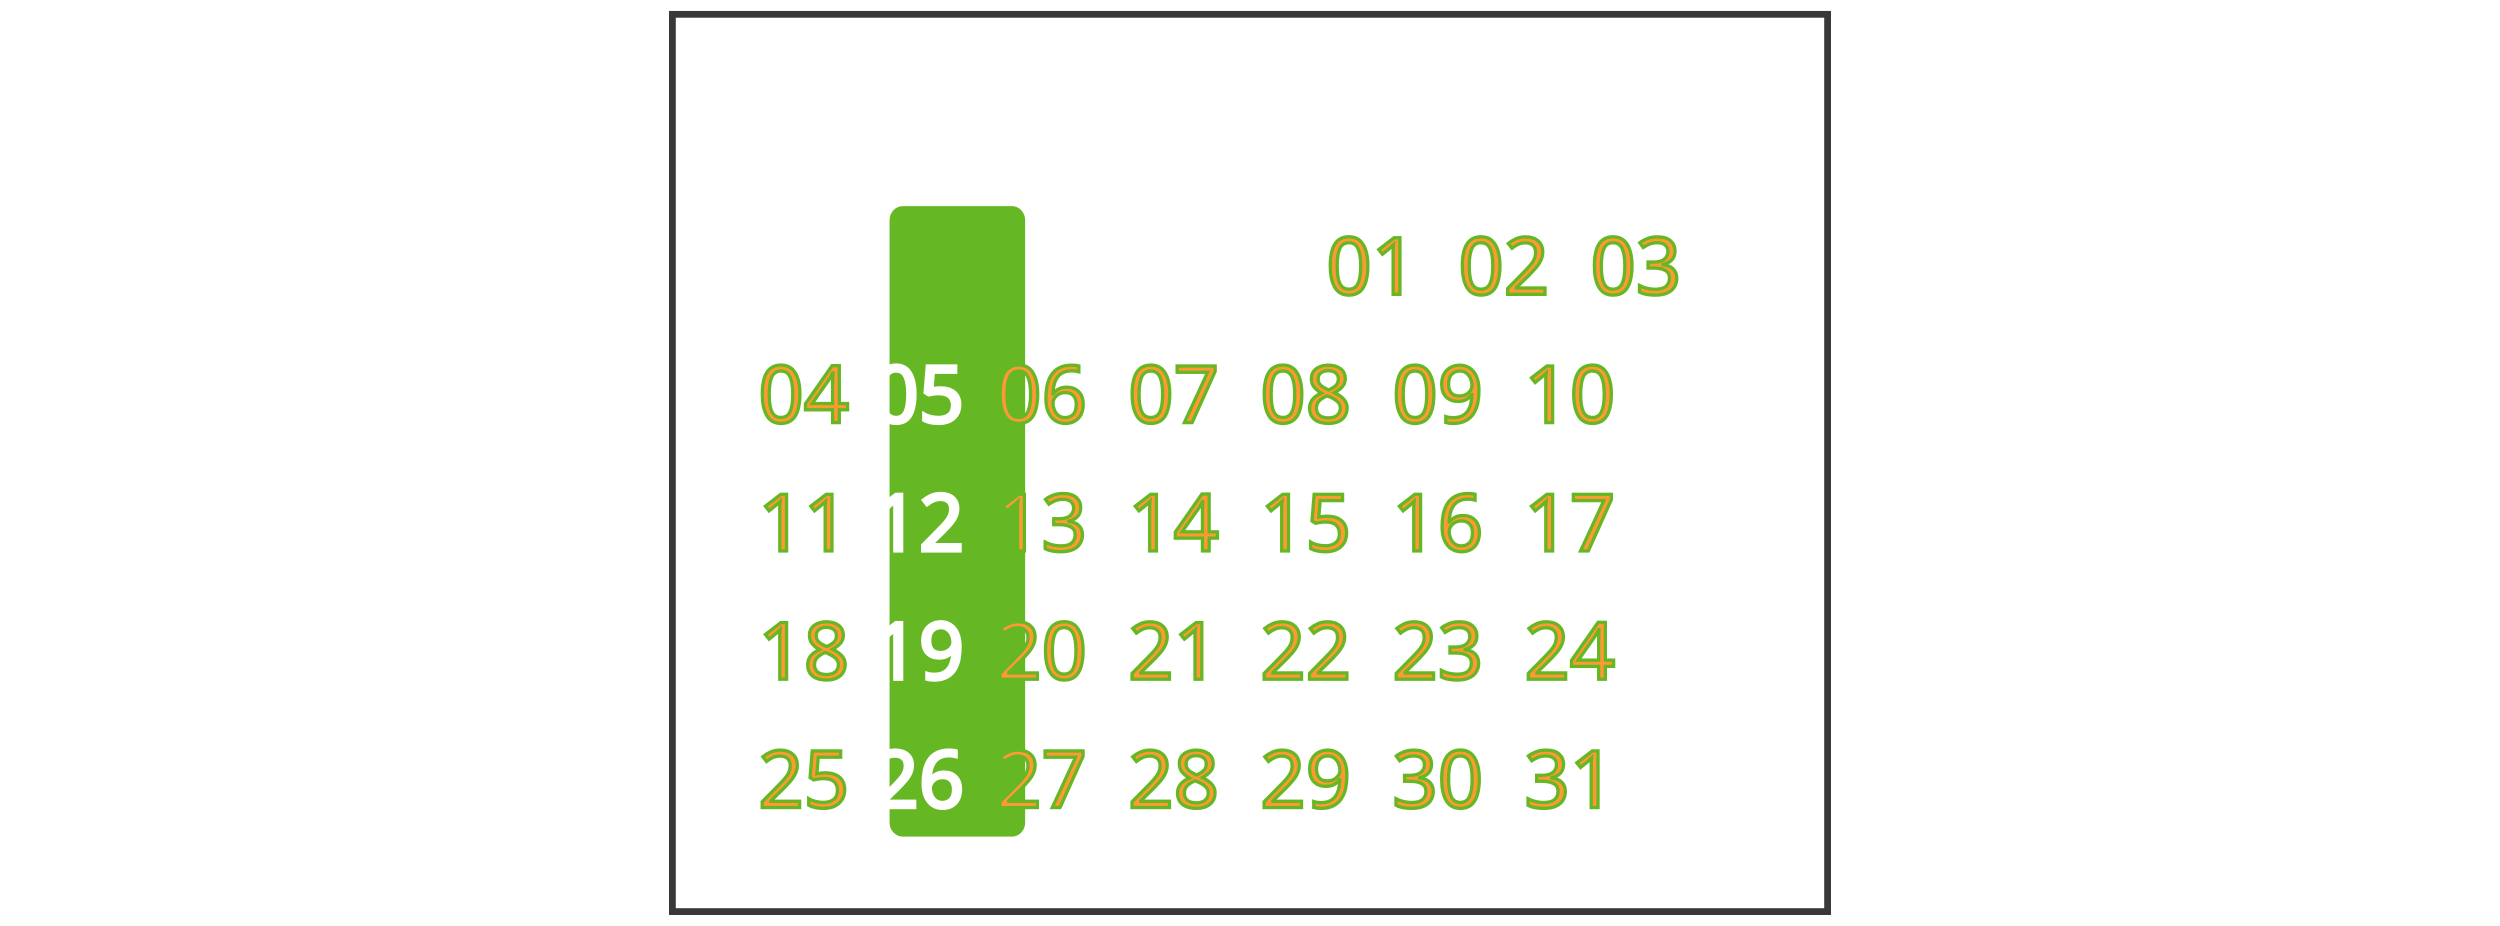
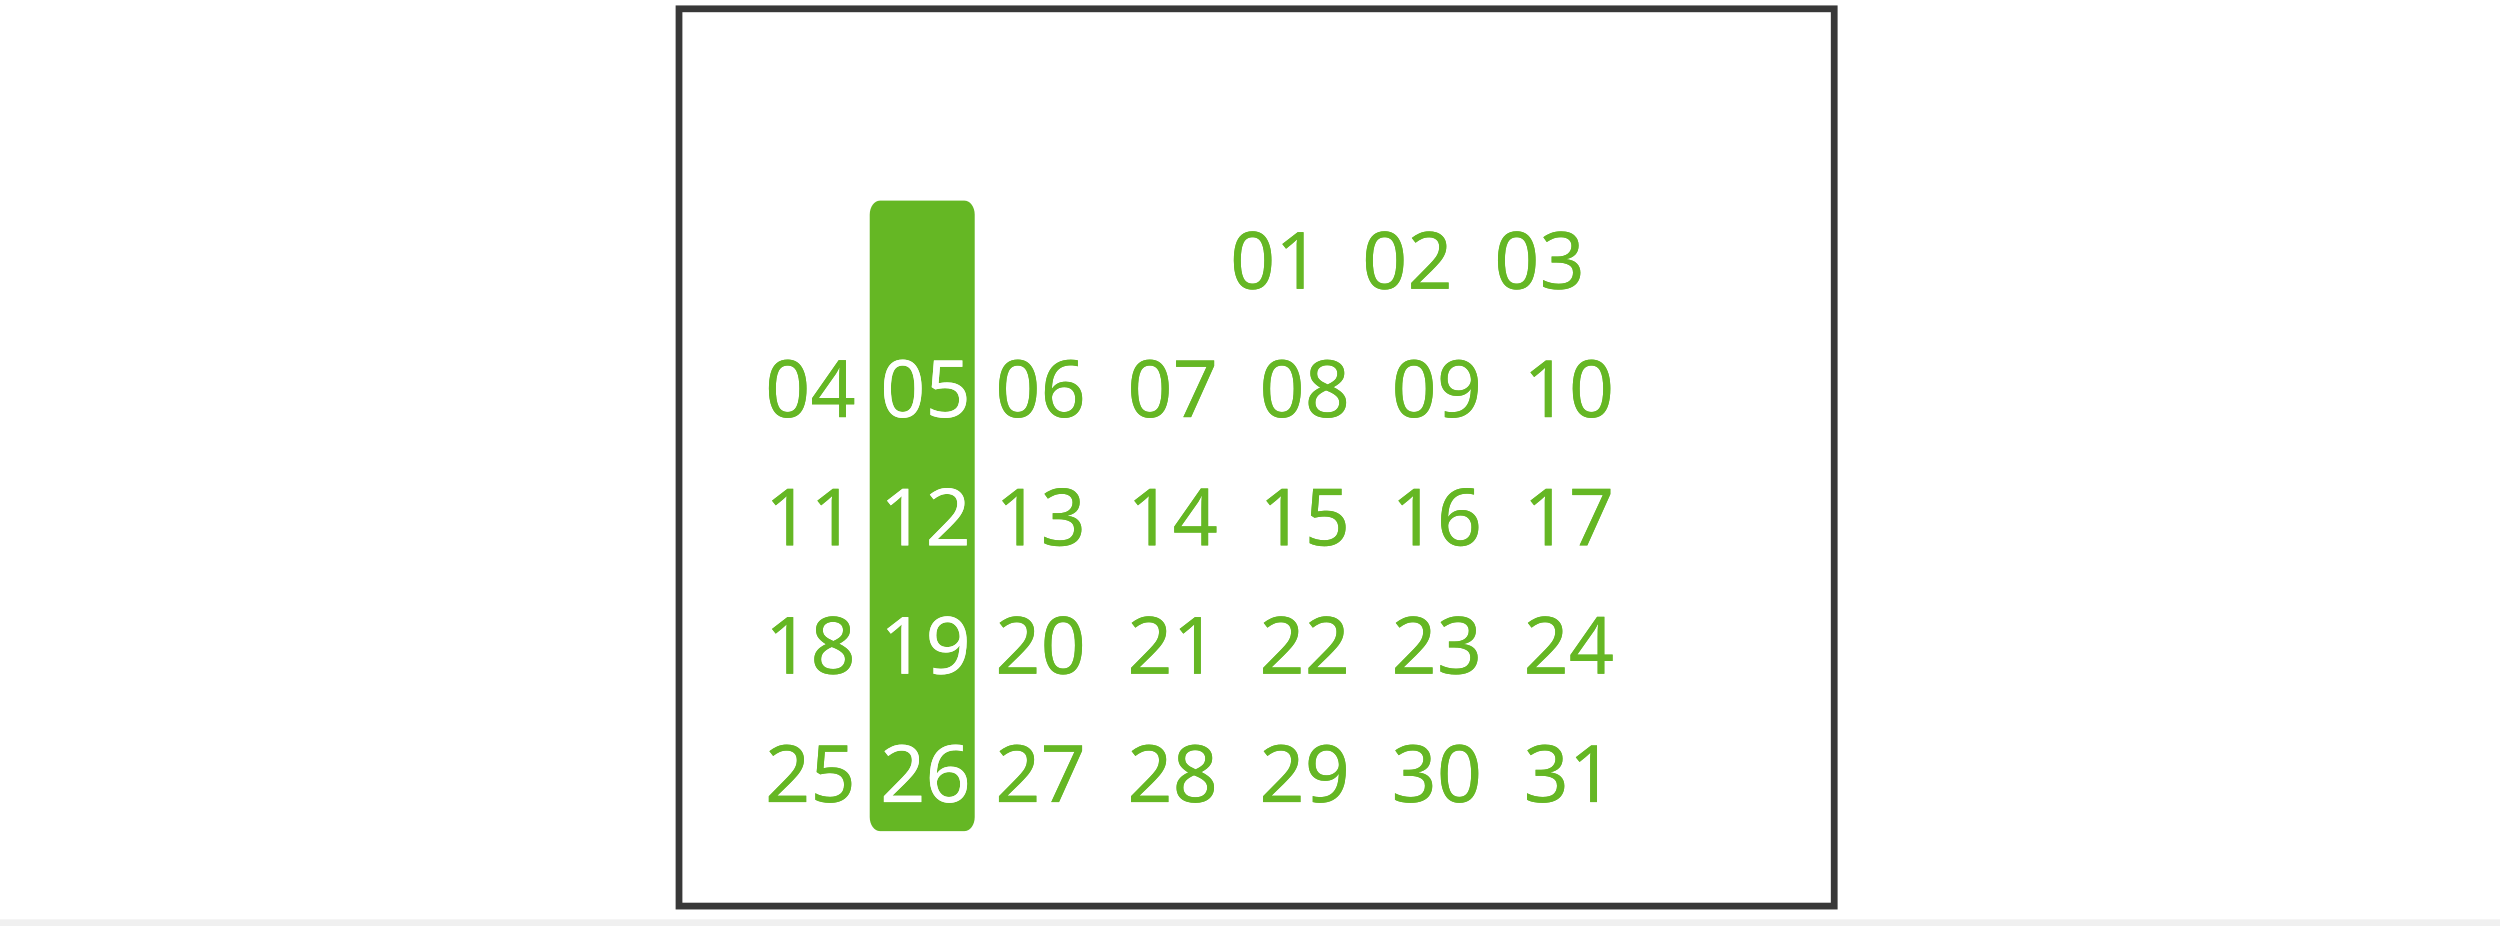
- <svg xmlns="http://www.w3.org/2000/svg" version="1.1" x="0px" y="0px" width="378px" height="140px" viewBox="0 0 378 140" style="enable-background:new 0 0 378 140;" xml:space="preserve">
-   <style type="text/css">
- 
- 
- </style>
+ <svg xmlns="http://www.w3.org/2000/svg" version="1.1" id="Calque_1" x="0px" y="0px" width="378px" height="140px" viewBox="0 0 378 140" enable-background="new 0 0 378 140" xml:space="preserve">
  <g id="Layer_2">
    <g>
-       <rect style="fill:none;" width="378" height="140" />
-       <rect style="fill:#FFFFFF;" width="378" height="140" />
+       <rect y="-1" fill="none" width="378" height="140" />
+       <rect y="-1" fill="#FFFFFF" width="378" height="140" />
    </g>
  </g>
  <g id="Layer_3">
    <g>
-       <path style="fill:#65B724;" d="M155.002,124.38c0,1.171-0.896,2.119-2,2.119h-16.5c-1.104,0-2-0.948-2-2.119V33.284    c0-1.169,0.896-2.118,2-2.118h16.5c1.104,0,2,0.949,2,2.118V124.38z" />
-       <rect x="101.666" y="2.166" style="fill:none;stroke:#383838;stroke-width:1.024;" width="174.667" height="135.667" />
-       <text transform="matrix(1 0 0 1 114.665 44.501)">
-         <tspan x="0" y="0" style="fill:#65B724;stroke:#FF9934;stroke-width:0.5; font-family:'Myriad-Roman'; font-size:12; letter-spacing:33;">		</tspan>
-         <tspan x="72" y="0" style="fill:#65B724;stroke:#FF9934;stroke-width:0.5; font-family:'Myriad-Roman'; font-size:12;">   </tspan>
-         <tspan x="79.632" y="0" style="fill:#FF9934;stroke:#65B724;stroke-width:0.5; font-family:'Myriad-Roman'; font-size:12;">  01  02  03</tspan>
-         <tspan x="0" y="19.4" style="fill:#FF9934;stroke:#65B724;stroke-width:0.5; font-family:'Myriad-Roman'; font-size:12;">04  </tspan>
-         <tspan x="17.399" y="19.4" style="fill:#FFFFFF;stroke:#FFFFFF;stroke-width:0.5; font-family:'Myriad-Roman'; font-size:12;">05</tspan>
-         <tspan x="29.711" y="19.4" style="fill:#FF9934;stroke:#65B724;stroke-width:0.5; font-family:'Myriad-Roman'; font-size:12;">  06  07  08  09  10</tspan>
-         <tspan x="0" y="38.8" style="fill:#FF9934;stroke:#65B724;stroke-width:0.5; font-family:'Myriad-Roman'; font-size:12;">11  </tspan>
-         <tspan x="17.399" y="38.8" style="fill:#FFFFFF;stroke:#FFFFFF;stroke-width:0.5; font-family:'Myriad-Roman'; font-size:12;">12</tspan>
-         <tspan x="29.711" y="38.8" style="fill:#FF9934;stroke:#65B724;stroke-width:0.5; font-family:'Myriad-Roman'; font-size:12;">  13  14  15  16  17</tspan>
-         <tspan x="0" y="58.2" style="fill:#FF9934;stroke:#65B724;stroke-width:0.5; font-family:'Myriad-Roman'; font-size:12;">18  </tspan>
-         <tspan x="17.399" y="58.2" style="fill:#FFFFFF;stroke:#FFFFFF;stroke-width:0.5; font-family:'Myriad-Roman'; font-size:12;">19</tspan>
-         <tspan x="29.711" y="58.2" style="fill:#FF9934;stroke:#65B724;stroke-width:0.5; font-family:'Myriad-Roman'; font-size:12;">  20  21  22  23  24</tspan>
-         <tspan x="0" y="77.6" style="fill:#FF9934;stroke:#65B724;stroke-width:0.5; font-family:'Myriad-Roman'; font-size:12;">25  </tspan>
-         <tspan x="17.399" y="77.6" style="fill:#FFFFFF;stroke:#FFFFFF;stroke-width:0.5; font-family:'Myriad-Roman'; font-size:12;">26</tspan>
-         <tspan x="29.711" y="77.6" style="fill:#FF9934;stroke:#65B724;stroke-width:0.5; font-family:'Myriad-Roman'; font-size:12;">  27  28  29  30  31</tspan>
-       </text>
+       <path fill="#65B724" d="M147.376,123.547c0,1.171-0.694,2.119-1.549,2.119h-12.776c-0.855,0-1.549-0.948-1.549-2.119V32.451    c0-1.169,0.694-2.118,1.549-2.118h12.776c0.855,0,1.549,0.949,1.549,2.118V123.547z" />
+       <rect x="102.666" y="1.333" fill="none" stroke="#383838" stroke-width="1.024" width="174.667" height="135.667" />
+       <text transform="matrix(1 0 0 1 115.665 43.668)" fill="#65B724" font-family="'MyriadPro-Regular'" font-size="12" letter-spacing="33">  </text>
+       <text transform="matrix(1 0 0 1 115.665 43.668)" fill="none" stroke="#FF9934" stroke-width="0.5" font-family="'MyriadPro-Regular'" font-size="12" letter-spacing="33">  </text>
+       <text transform="matrix(1 0 0 1 187.665 43.668)" fill="#65B724" font-family="'MyriadPro-Regular'" font-size="12">   </text>
+       <text transform="matrix(1 0 0 1 187.665 43.668)" fill="none" stroke="#FF9934" stroke-width="0.5" font-family="'MyriadPro-Regular'" font-size="12">   </text>
+       <text transform="matrix(1 0 0 1 180.2969 43.668)" fill="none" stroke="#6C9945" stroke-width="0.5" font-family="'MyriadPro-Regular'" font-size="12"> </text>
+       <text transform="matrix(1 0 0 1 182.8408 43.668)" fill="#65B724" font-family="'MyriadPro-Regular'" font-size="12"> 01  02  03</text>
+       <text transform="matrix(1 0 0 1 182.8408 43.668)" fill="#65B724" font-family="'MyriadPro-Regular'" font-size="12"> 01  02  03</text>
+       <text transform="matrix(1 0 0 1 115.665 63.0684)" fill="#65B724" font-family="'MyriadPro-Regular'" font-size="12">04</text>
+       <text transform="matrix(1 0 0 1 115.665 63.0684)" fill="#65B724" font-family="'MyriadPro-Regular'" font-size="12">04</text>
+       <text transform="matrix(1 0 0 1 127.9771 63.0684)" fill="none" stroke="#65B724" stroke-width="0.5" font-family="'MyriadPro-Regular'" font-size="12">  </text>
+       <text transform="matrix(1 0 0 1 133.064 63.0684)" fill="#FFFFFF" font-family="'MyriadPro-Regular'" font-size="12">05</text>
+       <text transform="matrix(1 0 0 1 133.064 63.0684)" fill="#FFFFFF" font-family="'MyriadPro-Regular'" font-size="12">05</text>
+       <text transform="matrix(1 0 0 1 145.376 63.0684)" fill="none" stroke="#65B724" stroke-width="0.5" font-family="'MyriadPro-Regular'" font-size="12">  </text>
+       <text transform="matrix(1 0 0 1 150.4639 63.0684)" fill="#65B724" font-family="'MyriadPro-Regular'" font-size="12">06  07  08  09  10</text>
+       <text transform="matrix(1 0 0 1 150.4639 63.0684)" fill="#65B724" font-family="'MyriadPro-Regular'" font-size="12">06  07  08  09  10</text>
+       <text transform="matrix(1 0 0 1 115.665 82.4678)" fill="#65B724" font-family="'MyriadPro-Regular'" font-size="12">11</text>
+       <text transform="matrix(1 0 0 1 115.665 82.4678)" fill="#65B724" font-family="'MyriadPro-Regular'" font-size="12">11</text>
+       <text transform="matrix(1 0 0 1 127.9771 82.4678)" fill="none" stroke="#65B724" stroke-width="0.5" font-family="'MyriadPro-Regular'" font-size="12">  </text>
+       <text transform="matrix(1 0 0 1 133.064 82.4678)" fill="#FFFFFF" font-family="'MyriadPro-Regular'" font-size="12">12</text>
+       <text transform="matrix(1 0 0 1 133.064 82.4678)" fill="#FFFFFF" font-family="'MyriadPro-Regular'" font-size="12">12</text>
+       <text transform="matrix(1 0 0 1 145.376 82.4678)" fill="none" stroke="#65B724" stroke-width="0.5" font-family="'MyriadPro-Regular'" font-size="12">  </text>
+       <text transform="matrix(1 0 0 1 150.4639 82.4678)" fill="#65B724" font-family="'MyriadPro-Regular'" font-size="12">13  14  15  16  17</text>
+       <text transform="matrix(1 0 0 1 150.4639 82.4678)" fill="#65B724" font-family="'MyriadPro-Regular'" font-size="12">13  14  15  16  17</text>
+       <text transform="matrix(1 0 0 1 115.665 101.8682)" fill="#65B724" font-family="'MyriadPro-Regular'" font-size="12">18</text>
+       <text transform="matrix(1 0 0 1 115.665 101.8682)" fill="#65B724" font-family="'MyriadPro-Regular'" font-size="12">18</text>
+       <text transform="matrix(1 0 0 1 127.9771 101.8682)" fill="none" stroke="#65B724" stroke-width="0.5" font-family="'MyriadPro-Regular'" font-size="12">  </text>
+       <text transform="matrix(1 0 0 1 133.064 101.8682)" fill="#FFFFFF" font-family="'MyriadPro-Regular'" font-size="12">19</text>
+       <text transform="matrix(1 0 0 1 133.064 101.8682)" fill="#FFFFFF" font-family="'MyriadPro-Regular'" font-size="12">19</text>
+       <text transform="matrix(1 0 0 1 145.376 101.8682)" fill="none" stroke="#65B724" stroke-width="0.5" font-family="'MyriadPro-Regular'" font-size="12">  </text>
+       <text transform="matrix(1 0 0 1 150.4639 101.8682)" fill="#65B724" font-family="'MyriadPro-Regular'" font-size="12">20  21  22  23  24</text>
+       <text transform="matrix(1 0 0 1 150.4639 101.8682)" fill="#65B724" font-family="'MyriadPro-Regular'" font-size="12">20  21  22  23  24</text>
+       <text transform="matrix(1 0 0 1 115.665 121.2676)" fill="#65B724" font-family="'MyriadPro-Regular'" font-size="12">25</text>
+       <text transform="matrix(1 0 0 1 115.665 121.2676)" fill="#65B724" font-family="'MyriadPro-Regular'" font-size="12">25</text>
+       <text transform="matrix(1 0 0 1 127.9771 121.2676)" fill="none" stroke="#65B724" stroke-width="0.5" font-family="'MyriadPro-Regular'" font-size="12">  </text>
+       <text transform="matrix(1 0 0 1 133.064 121.2676)" fill="#FFFFFF" font-family="'MyriadPro-Regular'" font-size="12">26</text>
+       <text transform="matrix(1 0 0 1 133.064 121.2676)" fill="#FFFFFF" font-family="'MyriadPro-Regular'" font-size="12">26</text>
+       <text transform="matrix(1 0 0 1 145.376 121.2676)" fill="none" stroke="#65B724" stroke-width="0.5" font-family="'MyriadPro-Regular'" font-size="12">  </text>
+       <text transform="matrix(1 0 0 1 150.4639 121.2676)" fill="#65B724" font-family="'MyriadPro-Regular'" font-size="12">27  28  29  30  31</text>
+       <text transform="matrix(1 0 0 1 150.4639 121.2676)" fill="#65B724" font-family="'MyriadPro-Regular'" font-size="12">27  28  29  30  31</text>
    </g>
  </g>
</svg>
